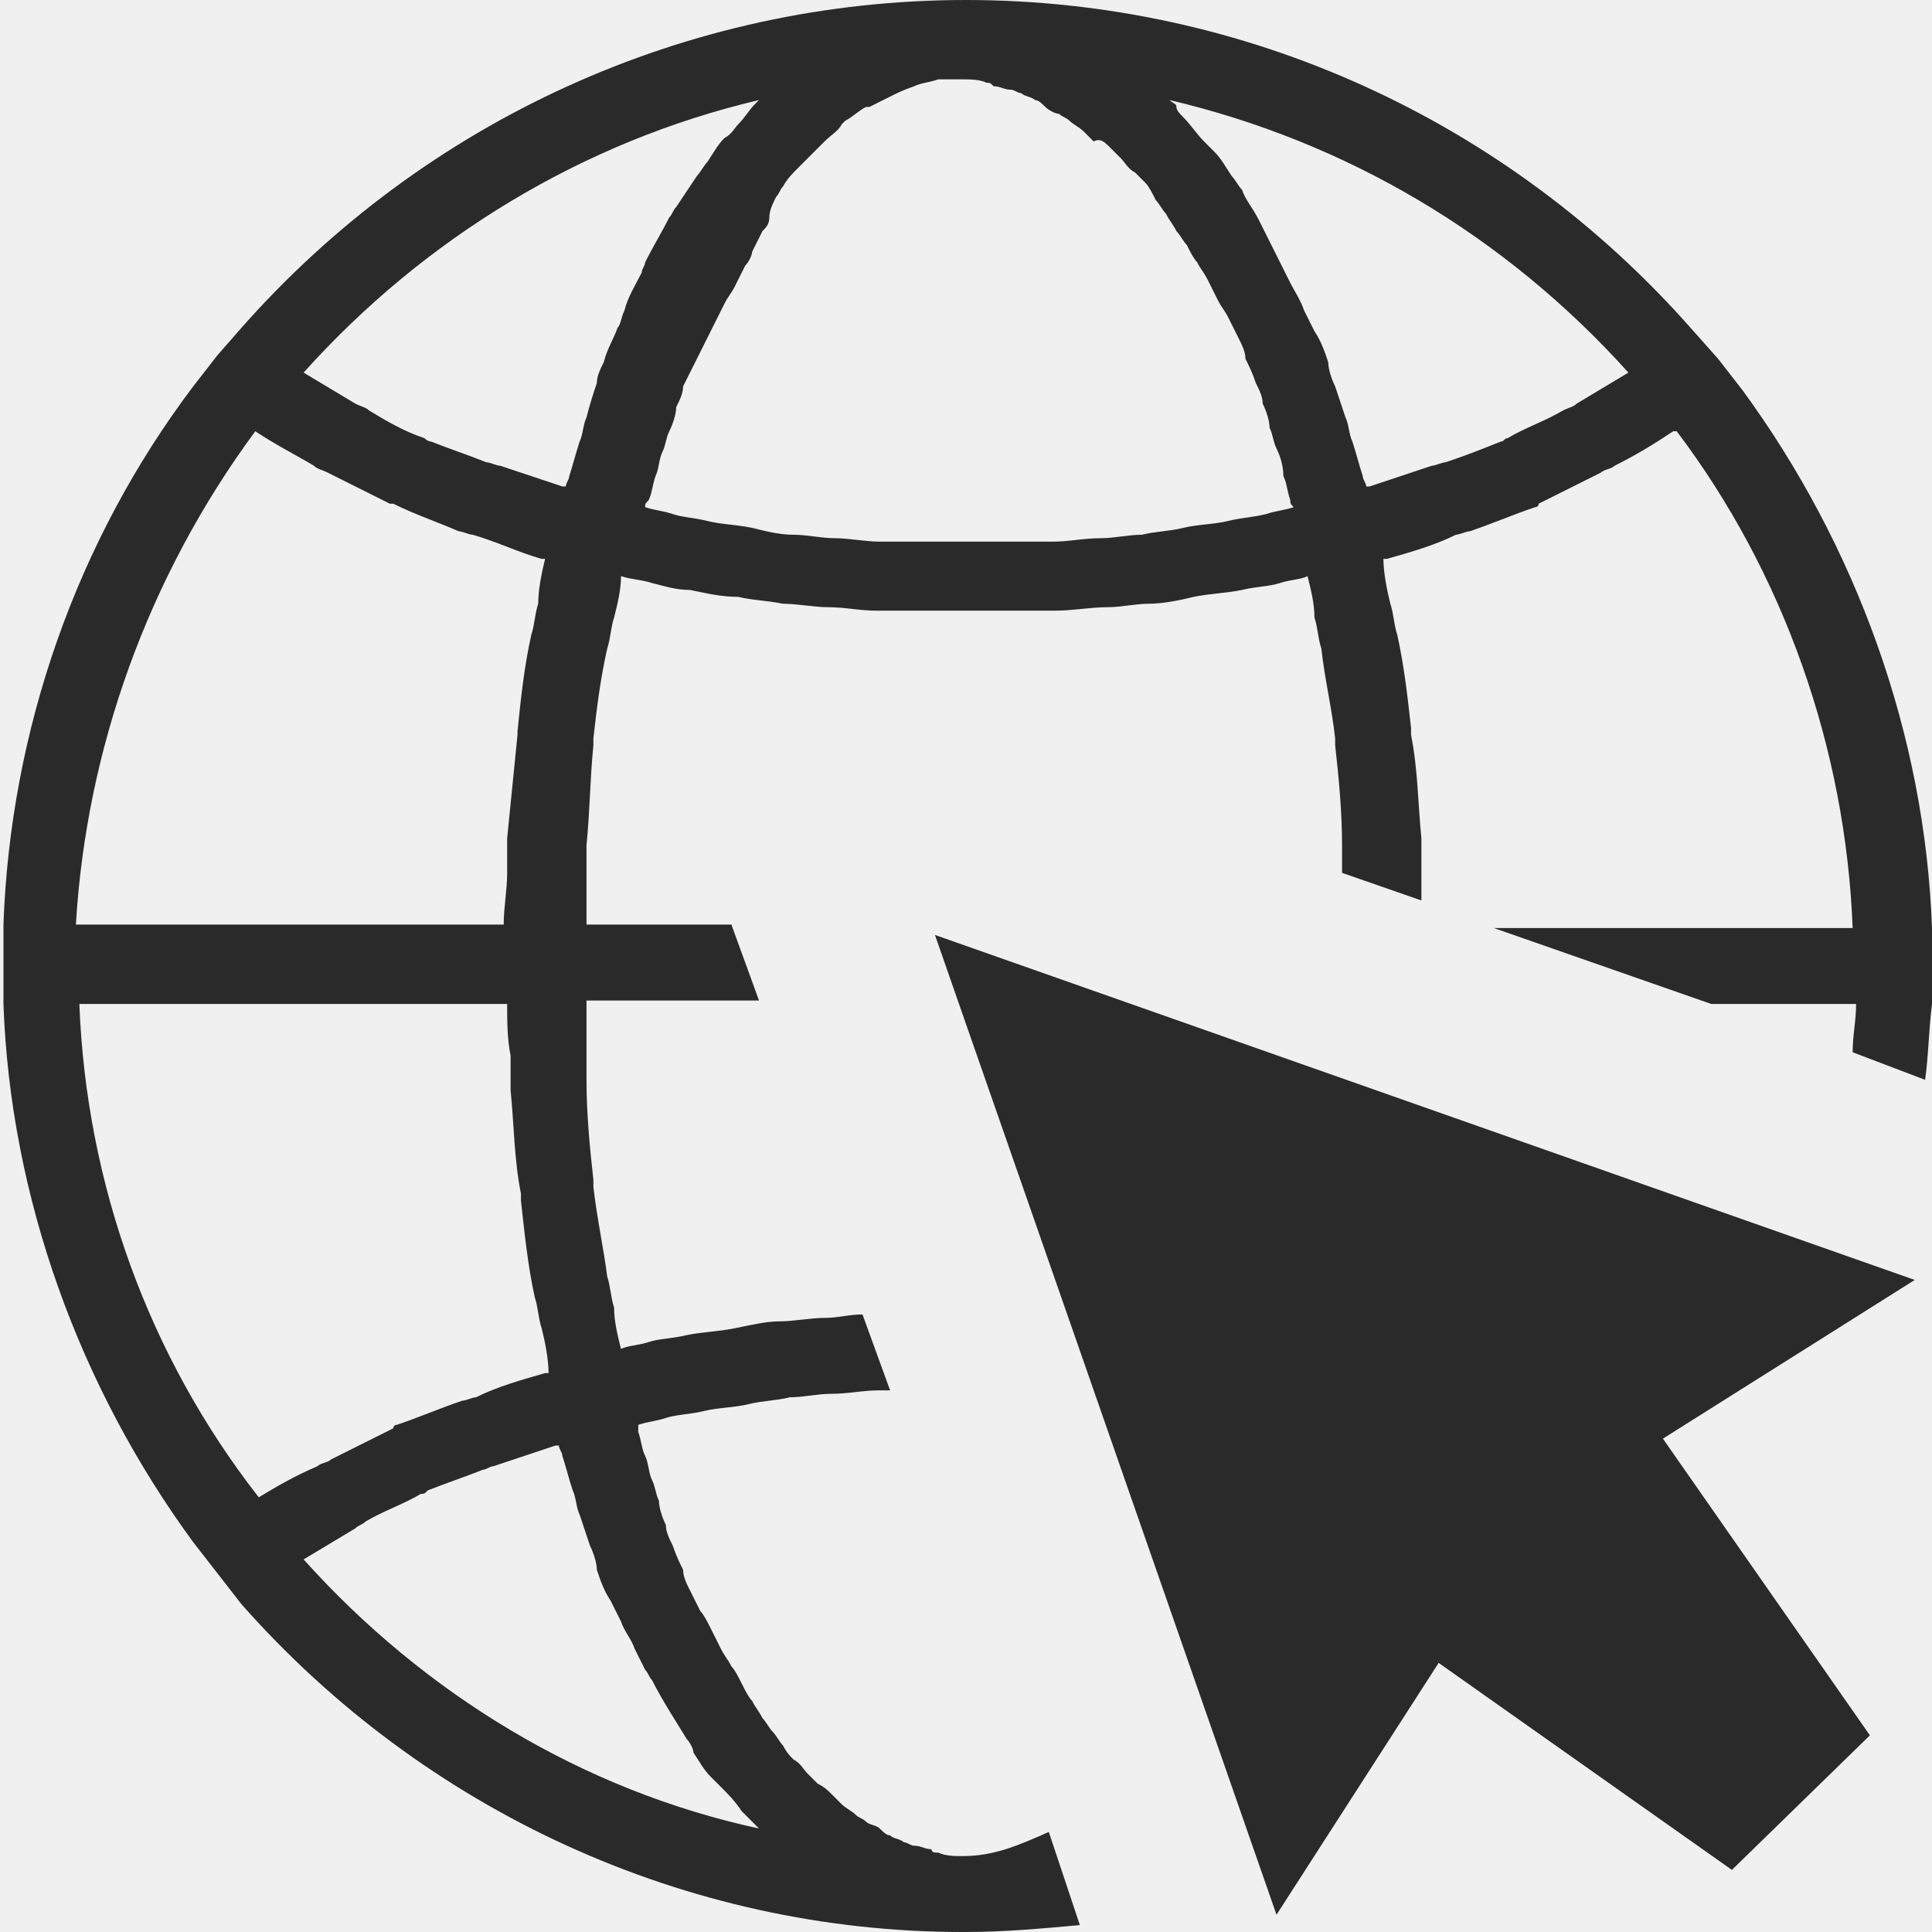
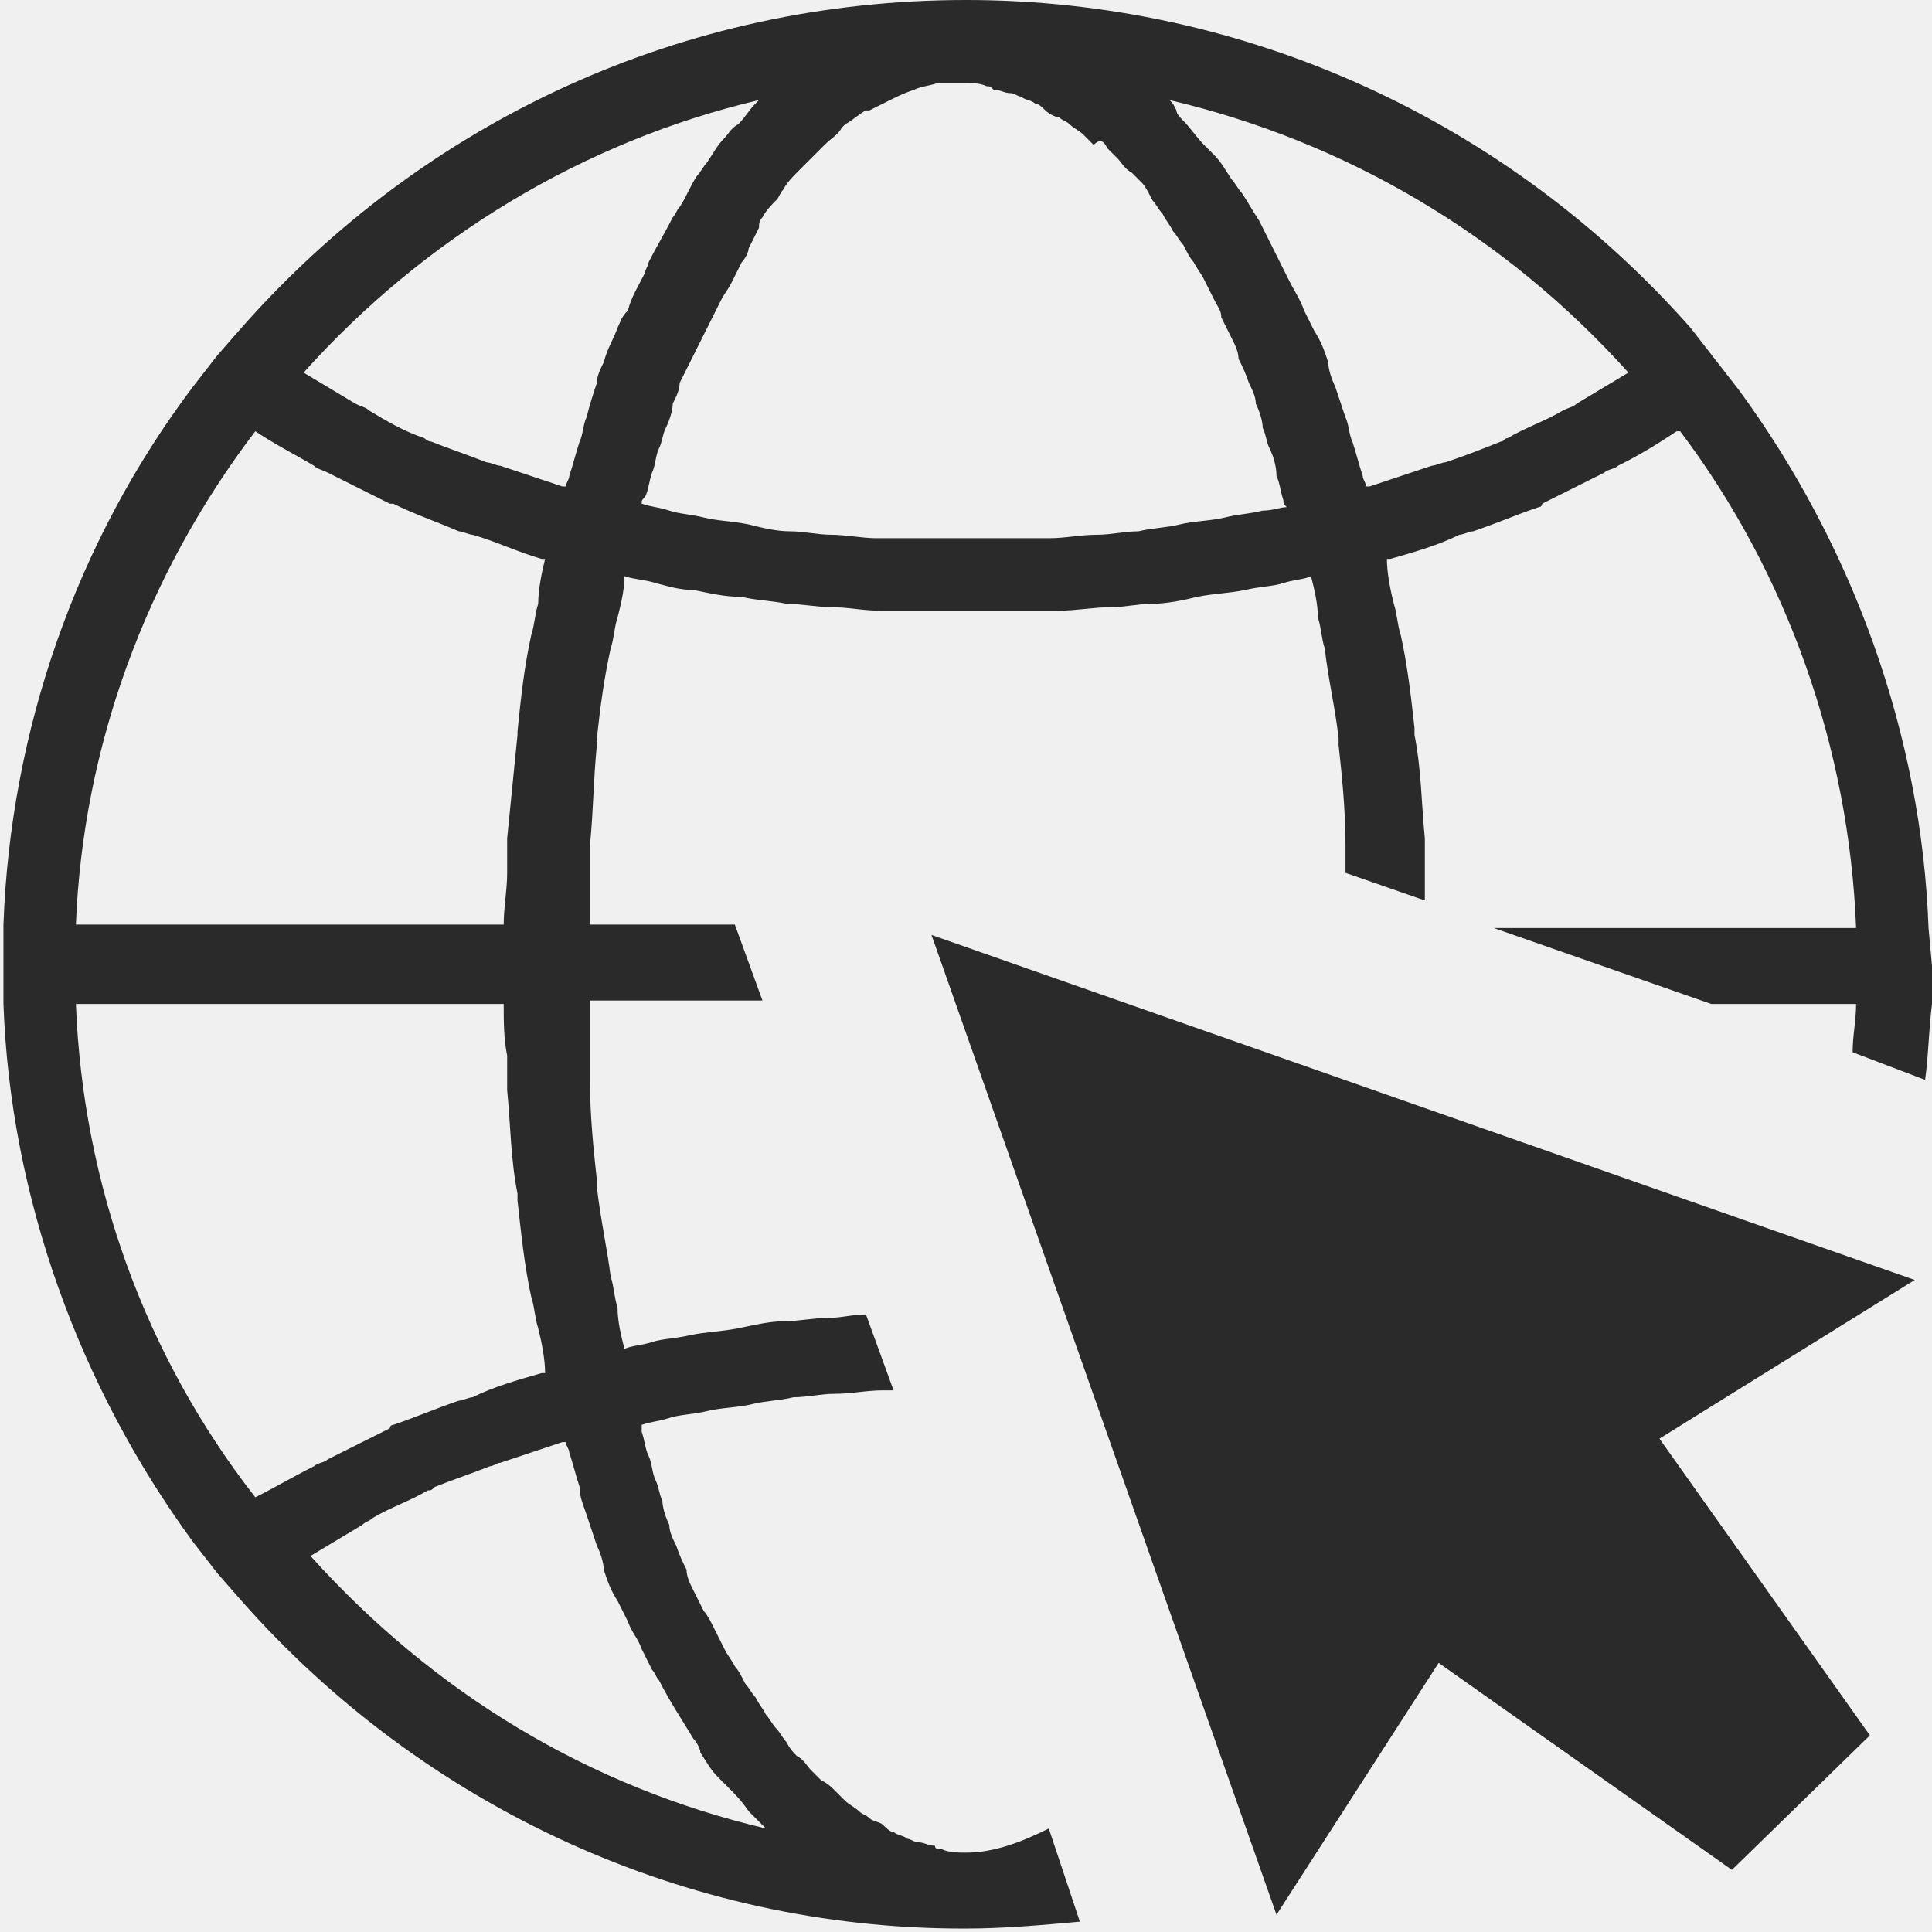
<svg xmlns="http://www.w3.org/2000/svg" version="1.1" x="0px" y="0px" viewBox="0 0 56 56" style="enable-background:new 0 0 56 56;" xml:space="preserve">
  <style type="text/css">
	.st0{display:none;}
	.st1{display:inline;fill:#2A2A2A;}
	.st2{fill:#2A2A2A;}
	.st3{fill:#FFFFFF;}
	.st4{fill:none;stroke:#FFFFFF;stroke-width:3;stroke-linecap:round;stroke-linejoin:round;stroke-miterlimit:10;}
	.st5{fill:none;stroke:#FFFFFF;stroke-width:3;stroke-linecap:round;stroke-linejoin:round;}
	.st6{fill:none;}
	.st7{fill:#FF002B;}
	.st8{fill:url(#SVGID_1_);}
	.st9{fill:url(#SVGID_2_);}
	.st10{clip-path:url(#SVGID_4_);}
	.st11{fill:#FF0606;}
</style>
  <g id="FOND" class="st0">
</g>
  <g id="Calque_1">
-     <path class="st6" d="M53.8,26.9c-0.2-5.2-2-10.2-5.1-14.4c0,0-0.1,0-0.1,0c-0.5,0.3-1.1,0.7-1.7,1c-0.1,0.1-0.2,0.1-0.4,0.2   c-0.6,0.3-1.2,0.6-1.8,0.9c0,0-0.1,0-0.1,0.1c-0.6,0.3-1.2,0.5-1.9,0.7c-0.1,0-0.3,0.1-0.4,0.1c-0.7,0.2-1.3,0.5-2,0.7   c0,0-0.1,0-0.1,0l0,0l0,0c0.1,0.4,0.2,0.9,0.2,1.3c0.1,0.3,0.1,0.6,0.2,0.9c0.2,0.9,0.3,1.8,0.4,2.7c0,0.1,0,0.1,0,0.2   c0.1,1,0.2,2,0.3,3c0,0.3,0,0.6,0,1c0,0.3,0,0.5,0,0.8l2.1,0.7H53.8z" />
-     <path class="st6" d="M10.3,11.7c0.1,0.1,0.2,0.1,0.4,0.2c0.5,0.3,1,0.5,1.6,0.8c0.1,0,0.2,0.1,0.2,0.1c0.5,0.2,1,0.4,1.6,0.6   c0.1,0,0.3,0.1,0.4,0.1c0.6,0.2,1.2,0.4,1.8,0.6c0,0,0.1,0,0.1,0c0-0.1,0.1-0.2,0.1-0.3c0.1-0.3,0.2-0.7,0.3-1   c0.1-0.2,0.1-0.5,0.2-0.7c0.1-0.3,0.2-0.7,0.3-1c0.1-0.2,0.1-0.4,0.2-0.6c0.1-0.3,0.3-0.7,0.4-1C18,9.3,18.1,9.2,18.1,9   c0.2-0.4,0.3-0.7,0.5-1.1c0-0.1,0.1-0.2,0.1-0.3c0.2-0.5,0.5-0.9,0.7-1.3c0.1-0.1,0.1-0.2,0.2-0.3c0.2-0.3,0.4-0.6,0.6-0.9   c0.1-0.1,0.2-0.3,0.3-0.4C20.7,4.5,20.9,4.2,21,4c0.1-0.1,0.2-0.3,0.3-0.4c0.2-0.2,0.3-0.4,0.5-0.6c0,0,0.1-0.1,0.1-0.1   c-5,1.2-9.6,3.9-13.2,7.9c0,0,0,0,0,0C9.3,11.1,9.8,11.4,10.3,11.7z" />
-     <path class="st6" d="M9.5,42.3c0.6-0.3,1.2-0.6,1.8-0.9c0,0,0.1,0,0.1-0.1c0.6-0.3,1.2-0.5,1.9-0.7c0.1,0,0.3-0.1,0.4-0.1   c0.7-0.2,1.3-0.5,2-0.7c0,0,0.1,0,0.1,0l0,0l0,0c-0.1-0.4-0.2-0.9-0.2-1.3c-0.1-0.3-0.1-0.6-0.2-0.9c-0.2-0.9-0.3-1.8-0.4-2.8   c0-0.1,0-0.1,0-0.2c-0.1-1-0.2-2-0.3-3c0-0.3,0-0.6,0-1c0-0.5-0.1-1-0.1-1.5h0H2.2c0.2,5.2,2,10.2,5.1,14.4c0,0,0.1,0,0.1,0   c0.5-0.3,1.1-0.7,1.6-1C9.2,42.4,9.4,42.3,9.5,42.3z" />
-     <path class="st6" d="M14.7,26.9c0-0.5,0-1,0.1-1.5c0-0.3,0-0.6,0-1c0.1-1,0.1-2,0.3-3c0,0,0-0.1,0-0.1c0.1-0.9,0.2-1.9,0.4-2.8   c0.1-0.3,0.1-0.6,0.2-0.9c0.1-0.4,0.2-0.9,0.2-1.3l0,0l0,0c0,0-0.1,0-0.1,0c-0.7-0.2-1.4-0.4-2-0.7c-0.1,0-0.3-0.1-0.4-0.1   c-0.6-0.2-1.3-0.5-1.9-0.8c0,0-0.1,0-0.1,0c-0.6-0.3-1.2-0.6-1.8-0.9c-0.1-0.1-0.2-0.1-0.4-0.2c-0.6-0.3-1.1-0.6-1.7-1   c0,0,0,0-0.1,0c-3.1,4.1-4.9,9.2-5.1,14.4H14.7L14.7,26.9z" />
-     <path class="st6" d="M21.6,52.6c-0.2-0.2-0.4-0.4-0.6-0.7c-0.1-0.1-0.2-0.2-0.3-0.3c-0.2-0.2-0.4-0.5-0.5-0.7   c-0.1-0.1-0.2-0.3-0.2-0.4c-0.3-0.5-0.7-1.1-1-1.7c-0.1-0.1-0.1-0.2-0.2-0.3c-0.1-0.2-0.2-0.4-0.3-0.6c-0.1-0.3-0.3-0.5-0.4-0.8   c-0.1-0.2-0.2-0.4-0.3-0.6c-0.1-0.3-0.2-0.6-0.4-0.9c-0.1-0.2-0.2-0.5-0.2-0.7c-0.1-0.3-0.2-0.6-0.3-0.9c-0.1-0.2-0.1-0.5-0.2-0.7   c-0.1-0.3-0.2-0.7-0.3-1c0-0.1-0.1-0.2-0.1-0.3c0,0-0.1,0-0.1,0c-0.6,0.2-1.2,0.4-1.8,0.6c-0.1,0-0.2,0.1-0.3,0.1   c-0.6,0.2-1.1,0.4-1.6,0.6c-0.1,0-0.1,0-0.2,0.1c-0.6,0.2-1.1,0.5-1.6,0.8c-0.1,0.1-0.2,0.1-0.3,0.2c-0.5,0.3-1,0.6-1.5,0.9   c0,0,0,0,0,0c3.5,3.9,8.1,6.7,13.2,7.9c-0.1-0.1-0.1-0.1-0.2-0.2C21.7,52.8,21.6,52.7,21.6,52.6z" />
-     <path class="st6" d="M34.4,3.4c0.2,0.2,0.4,0.4,0.6,0.7c0.1,0.1,0.2,0.2,0.3,0.3c0.2,0.2,0.4,0.5,0.5,0.7c0.1,0.1,0.2,0.3,0.3,0.4   c0.2,0.3,0.3,0.5,0.5,0.8c0.1,0.2,0.2,0.4,0.3,0.6c0.2,0.4,0.4,0.8,0.6,1.2c0.1,0.3,0.3,0.6,0.4,0.8C37.9,9.2,38,9.4,38,9.6   c0.1,0.3,0.2,0.6,0.4,0.9c0.1,0.2,0.2,0.5,0.2,0.7c0.1,0.3,0.2,0.6,0.3,0.9c0.1,0.2,0.2,0.5,0.2,0.7c0.1,0.3,0.2,0.7,0.3,1   c0,0.1,0.1,0.2,0.1,0.3c0,0,0.1,0,0.1,0c0.6-0.2,1.2-0.4,1.8-0.6c0.1,0,0.3-0.1,0.4-0.1c0.5-0.2,1.1-0.4,1.6-0.6   c0.1,0,0.1-0.1,0.2-0.1c0.6-0.2,1.1-0.5,1.6-0.8c0.1-0.1,0.2-0.1,0.4-0.2c0.5-0.3,1-0.6,1.5-0.9c0,0,0,0,0,0   c-3.6-4-8.2-6.7-13.3-7.9C34,3,34.1,3,34.1,3.1C34.2,3.2,34.3,3.3,34.4,3.4z" />
-     <path class="st6" d="M21.6,7.2c-0.1,0.1-0.2,0.3-0.2,0.4C21.2,7.8,21.1,8,21,8.2c-0.1,0.2-0.2,0.3-0.3,0.5   c-0.1,0.2-0.2,0.4-0.3,0.6c-0.1,0.2-0.2,0.4-0.3,0.6c-0.1,0.2-0.2,0.4-0.3,0.6c-0.1,0.2-0.2,0.4-0.3,0.6c-0.1,0.2-0.2,0.4-0.2,0.6   c-0.1,0.2-0.2,0.5-0.2,0.7c-0.1,0.2-0.1,0.4-0.2,0.6c-0.1,0.2-0.1,0.5-0.2,0.7c-0.1,0.2-0.1,0.4-0.2,0.7c0,0.1,0,0.1-0.1,0.2   c0.3,0.1,0.5,0.1,0.8,0.2c0.3,0.1,0.7,0.1,1,0.2c0.4,0.1,0.9,0.1,1.3,0.2c0.4,0.1,0.8,0.1,1.2,0.2c0.4,0,0.8,0.1,1.2,0.1   c0.4,0,0.9,0.1,1.3,0.1c0.4,0,0.9,0,1.3,0c0.8,0,1.7,0,2.5,0c0.4,0,0.8,0,1.2,0c0.5,0,0.9-0.1,1.4-0.1c0.4,0,0.8-0.1,1.2-0.1   c0.4,0,0.8-0.1,1.2-0.2c0.4-0.1,0.9-0.1,1.3-0.2c0.4-0.1,0.7-0.1,1.1-0.2c0.3-0.1,0.5-0.1,0.8-0.2c0-0.1,0-0.1-0.1-0.2   c-0.1-0.2-0.1-0.4-0.2-0.7c-0.1-0.3-0.1-0.5-0.2-0.8c-0.1-0.2-0.1-0.4-0.2-0.6c-0.1-0.2-0.2-0.5-0.2-0.7c-0.1-0.2-0.1-0.4-0.2-0.6   c-0.1-0.2-0.2-0.4-0.3-0.7c-0.1-0.2-0.2-0.4-0.2-0.6c-0.1-0.2-0.2-0.4-0.3-0.6c-0.1-0.2-0.2-0.4-0.3-0.5c-0.1-0.2-0.2-0.4-0.3-0.6   c-0.1-0.2-0.2-0.3-0.3-0.5c-0.1-0.2-0.2-0.4-0.3-0.5c-0.1-0.1-0.2-0.3-0.3-0.4c-0.1-0.2-0.2-0.3-0.3-0.5c-0.1-0.1-0.2-0.3-0.3-0.4   c-0.1-0.2-0.2-0.3-0.3-0.5C33,5.2,32.9,5.1,32.8,5c-0.1-0.1-0.2-0.3-0.4-0.4c-0.1-0.1-0.2-0.2-0.3-0.3C32,4.1,31.9,4,31.8,3.9   c-0.1-0.1-0.2-0.2-0.3-0.3c-0.1-0.1-0.3-0.2-0.4-0.3c-0.1-0.1-0.2-0.1-0.3-0.2c-0.1-0.1-0.3-0.2-0.4-0.2c-0.1-0.1-0.2-0.1-0.3-0.2   c-0.1-0.1-0.3-0.1-0.4-0.2c-0.1,0-0.2-0.1-0.3-0.1c-0.2-0.1-0.3-0.1-0.5-0.1c-0.1,0-0.1,0-0.2-0.1c-0.2,0-0.5-0.1-0.7-0.1   c-0.1,0-0.3,0-0.4,0c-0.1,0-0.2,0-0.3,0c-0.2,0-0.4,0.1-0.7,0.2c0,0,0,0,0,0c-0.2,0.1-0.4,0.2-0.7,0.3c0,0,0,0,0,0   c-0.2,0.1-0.4,0.2-0.6,0.3c0,0,0,0-0.1,0c-0.2,0.1-0.4,0.3-0.6,0.4c0,0-0.1,0.1-0.1,0.1c-0.2,0.1-0.4,0.3-0.5,0.5   c0,0-0.1,0.1-0.1,0.1c-0.2,0.2-0.3,0.3-0.5,0.5c-0.1,0.1-0.1,0.1-0.2,0.2c-0.1,0.2-0.3,0.3-0.4,0.5c-0.1,0.1-0.1,0.2-0.2,0.3   c-0.1,0.2-0.3,0.4-0.4,0.5c-0.1,0.1-0.2,0.2-0.2,0.4C21.8,6.8,21.7,7,21.6,7.2z" />
-     <path class="st2" d="M27.9,53.8c-0.2,0-0.5,0-0.7-0.1c-0.1,0-0.2,0-0.2-0.1c-0.2,0-0.3-0.1-0.5-0.1c-0.1,0-0.2-0.1-0.3-0.1   c-0.1-0.1-0.3-0.1-0.4-0.2c-0.1,0-0.2-0.1-0.3-0.2c-0.1-0.1-0.3-0.1-0.4-0.2c-0.1-0.1-0.2-0.1-0.3-0.2c-0.1-0.1-0.3-0.2-0.4-0.3   c-0.1-0.1-0.2-0.2-0.3-0.3c-0.1-0.1-0.2-0.2-0.4-0.3c-0.1-0.1-0.2-0.2-0.3-0.3c-0.1-0.1-0.2-0.3-0.4-0.4c-0.1-0.1-0.2-0.2-0.3-0.4   c-0.1-0.1-0.2-0.3-0.3-0.4c-0.1-0.1-0.2-0.3-0.3-0.4c-0.1-0.2-0.2-0.3-0.3-0.5c-0.1-0.1-0.2-0.3-0.3-0.5c-0.1-0.2-0.2-0.4-0.3-0.5   c-0.1-0.2-0.2-0.3-0.3-0.5c-0.1-0.2-0.2-0.4-0.3-0.6c-0.1-0.2-0.2-0.4-0.3-0.5c-0.1-0.2-0.2-0.4-0.3-0.6c-0.1-0.2-0.2-0.4-0.2-0.6   c-0.1-0.2-0.2-0.4-0.3-0.7c-0.1-0.2-0.2-0.4-0.2-0.6c-0.1-0.2-0.2-0.5-0.2-0.7c-0.1-0.2-0.1-0.4-0.2-0.6c-0.1-0.2-0.1-0.5-0.2-0.7   c-0.1-0.2-0.1-0.4-0.2-0.7c0-0.1,0-0.1,0-0.2c0.3-0.1,0.5-0.1,0.8-0.2c0.3-0.1,0.7-0.1,1.1-0.2c0.4-0.1,0.9-0.1,1.3-0.2   c0.4-0.1,0.8-0.1,1.2-0.2c0.4,0,0.8-0.1,1.2-0.1c0.5,0,0.9-0.1,1.4-0.1c0.1,0,0.2,0,0.3,0l-0.8-2.2c-0.4,0-0.7,0.1-1.1,0.1   c-0.4,0-0.9,0.1-1.3,0.1c-0.4,0-0.8,0.1-1.3,0.2c-0.5,0.1-0.9,0.1-1.4,0.2c-0.4,0.1-0.8,0.1-1.1,0.2c-0.3,0.1-0.6,0.1-0.8,0.2   c-0.1-0.4-0.2-0.8-0.2-1.2c-0.1-0.3-0.1-0.6-0.2-0.9c-0.1-0.8-0.3-1.7-0.4-2.6c0-0.1,0-0.1,0-0.2c-0.1-0.9-0.2-1.9-0.2-2.9   c0-0.3,0-0.6,0-0.9c0-0.5,0-0.9,0-1.4h5l-0.8-2.2h-4.2c0-0.5,0-0.9,0-1.4c0-0.3,0-0.6,0-0.9c0.1-1,0.1-1.9,0.2-2.9   c0-0.1,0-0.1,0-0.2c0.1-0.9,0.2-1.7,0.4-2.6c0.1-0.3,0.1-0.6,0.2-0.9c0.1-0.4,0.2-0.8,0.2-1.2c0.3,0.1,0.6,0.1,0.9,0.2   c0.4,0.1,0.7,0.2,1.1,0.2c0.5,0.1,0.9,0.2,1.4,0.2c0.4,0.1,0.8,0.1,1.3,0.2c0.4,0,0.9,0.1,1.3,0.1c0.5,0,0.9,0.1,1.4,0.1   c0.4,0,0.8,0,1.2,0c0.5,0,0.9,0,1.4,0c0.5,0,1,0,1.4,0c0.4,0,0.8,0,1.2,0c0.5,0,1-0.1,1.5-0.1c0.4,0,0.8-0.1,1.2-0.1   c0.4,0,0.9-0.1,1.3-0.2c0.5-0.1,0.9-0.1,1.4-0.2c0.4-0.1,0.8-0.1,1.1-0.2c0.3-0.1,0.6-0.1,0.8-0.2c0.1,0.4,0.2,0.8,0.2,1.2   c0.1,0.3,0.1,0.6,0.2,0.9c0.1,0.9,0.3,1.7,0.4,2.6c0,0.1,0,0.1,0,0.2c0.1,0.9,0.2,1.9,0.2,2.9c0,0.3,0,0.5,0,0.8l2.3,0.8   c0-0.3,0-0.5,0-0.8c0-0.3,0-0.6,0-1c-0.1-1-0.1-2-0.3-3c0-0.1,0-0.1,0-0.2c-0.1-0.9-0.2-1.8-0.4-2.7c-0.1-0.3-0.1-0.6-0.2-0.9   c-0.1-0.4-0.2-0.9-0.2-1.3l0,0l0,0c0,0,0.1,0,0.1,0c0.7-0.2,1.4-0.4,2-0.7c0.1,0,0.3-0.1,0.4-0.1c0.6-0.2,1.3-0.5,1.9-0.7   c0,0,0.1,0,0.1-0.1c0.6-0.3,1.2-0.6,1.8-0.9c0.1-0.1,0.3-0.1,0.4-0.2c0.6-0.3,1.1-0.6,1.7-1c0,0,0.1,0,0.1,0   c3.1,4.1,4.9,9.2,5.1,14.4H43.3l6.3,2.2h4.2c0,0.5-0.1,0.9-0.1,1.4l2.1,0.8c0.1-0.7,0.1-1.4,0.2-2.2h0V28v-1.1h0   c-0.2-5.6-2.2-11.1-5.5-15.6l0,0l-0.7-0.9L49,9.5l0,0c-5.3-6-12.9-9.5-21-9.5l0,0l0,0c0,0,0,0,0,0v0l0,0c0,0,0,0,0,0v0c0,0,0,0,0,0   C19.9,0,12.3,3.5,7,9.5l0,0l-0.7,0.8l-0.7,0.9l0,0c-3.4,4.5-5.3,10-5.5,15.6h0V28v1.1h0c0.2,5.6,2.2,11.1,5.5,15.6l0,0l0.7,0.9   L7,46.5l0,0c5.3,6,12.9,9.5,20.9,9.5v0l0.1,0v0c0,0,0,0,0,0c0,0,0,0,0,0c1.1,0,2.2-0.1,3.3-0.2l-0.9-2.7   C29.5,53.5,28.8,53.8,27.9,53.8z M47.2,10.8C47.2,10.8,47.2,10.8,47.2,10.8c-0.5,0.3-1,0.6-1.5,0.9c-0.1,0.1-0.2,0.1-0.4,0.2   c-0.5,0.3-1.1,0.5-1.6,0.8c-0.1,0-0.1,0.1-0.2,0.1c-0.5,0.2-1,0.4-1.6,0.6c-0.1,0-0.3,0.1-0.4,0.1c-0.6,0.2-1.2,0.4-1.8,0.6   c0,0-0.1,0-0.1,0c0-0.1-0.1-0.2-0.1-0.3c-0.1-0.3-0.2-0.7-0.3-1c-0.1-0.2-0.1-0.5-0.2-0.7c-0.1-0.3-0.2-0.6-0.3-0.9   c-0.1-0.2-0.2-0.5-0.2-0.7c-0.1-0.3-0.2-0.6-0.4-0.9C38,9.4,37.9,9.2,37.8,9c-0.1-0.3-0.3-0.6-0.4-0.8c-0.2-0.4-0.4-0.8-0.6-1.2   c-0.1-0.2-0.2-0.4-0.3-0.6C36.3,6,36.1,5.8,36,5.5c-0.1-0.1-0.2-0.3-0.3-0.4c-0.2-0.3-0.3-0.5-0.5-0.7c-0.1-0.1-0.2-0.2-0.3-0.3   c-0.2-0.2-0.4-0.5-0.6-0.7c-0.1-0.1-0.2-0.2-0.2-0.3C34.1,3,34,3,33.9,2.9C39,4.1,43.6,6.8,47.2,10.8z M22.5,5.7   c0.1-0.1,0.1-0.2,0.2-0.3c0.1-0.2,0.3-0.4,0.4-0.5c0.1-0.1,0.1-0.1,0.2-0.2c0.2-0.2,0.3-0.3,0.5-0.5c0,0,0.1-0.1,0.1-0.1   c0.2-0.2,0.4-0.3,0.5-0.5c0,0,0.1-0.1,0.1-0.1c0.2-0.1,0.4-0.3,0.6-0.4c0,0,0,0,0.1,0c0.2-0.1,0.4-0.2,0.6-0.3c0,0,0,0,0,0   c0.2-0.1,0.4-0.2,0.7-0.3c0,0,0,0,0,0c0.2-0.1,0.4-0.1,0.7-0.2c0.1,0,0.2,0,0.3,0c0.1,0,0.3,0,0.4,0c0.2,0,0.5,0,0.7,0.1   c0.1,0,0.1,0,0.2,0.1c0.2,0,0.3,0.1,0.5,0.1c0.1,0,0.2,0.1,0.3,0.1c0.1,0.1,0.3,0.1,0.4,0.2c0.1,0,0.2,0.1,0.3,0.2   c0.1,0.1,0.3,0.2,0.4,0.2c0.1,0.1,0.2,0.1,0.3,0.2c0.1,0.1,0.3,0.2,0.4,0.3c0.1,0.1,0.2,0.2,0.3,0.3C31.9,4,32,4.1,32.2,4.3   c0.1,0.1,0.2,0.2,0.3,0.3c0.1,0.1,0.2,0.3,0.4,0.4c0.1,0.1,0.2,0.2,0.3,0.3c0.1,0.1,0.2,0.3,0.3,0.5c0.1,0.1,0.2,0.3,0.3,0.4   c0.1,0.2,0.2,0.3,0.3,0.5c0.1,0.1,0.2,0.3,0.3,0.4c0.1,0.2,0.2,0.4,0.3,0.5c0.1,0.2,0.2,0.3,0.3,0.5c0.1,0.2,0.2,0.4,0.3,0.6   c0.1,0.2,0.2,0.3,0.3,0.5c0.1,0.2,0.2,0.4,0.3,0.6c0.1,0.2,0.2,0.4,0.2,0.6c0.1,0.2,0.2,0.4,0.3,0.7c0.1,0.2,0.2,0.4,0.2,0.6   c0.1,0.2,0.2,0.5,0.2,0.7c0.1,0.2,0.1,0.4,0.2,0.6c0.1,0.2,0.2,0.5,0.2,0.8c0.1,0.2,0.1,0.4,0.2,0.7c0,0.1,0,0.1,0.1,0.2   c-0.3,0.1-0.5,0.1-0.8,0.2c-0.4,0.1-0.7,0.1-1.1,0.2c-0.4,0.1-0.9,0.1-1.3,0.2c-0.4,0.1-0.8,0.1-1.2,0.2c-0.4,0-0.8,0.1-1.2,0.1   c-0.5,0-0.9,0.1-1.4,0.1c-0.4,0-0.8,0-1.2,0c-0.8,0-1.7,0-2.5,0c-0.4,0-0.9,0-1.3,0c-0.4,0-0.9-0.1-1.3-0.1c-0.4,0-0.8-0.1-1.2-0.1   c-0.4,0-0.8-0.1-1.2-0.2c-0.5-0.1-0.9-0.1-1.3-0.2c-0.4-0.1-0.7-0.1-1-0.2c-0.3-0.1-0.5-0.1-0.8-0.2c0-0.1,0-0.1,0.1-0.2   c0.1-0.2,0.1-0.4,0.2-0.7c0.1-0.2,0.1-0.5,0.2-0.7c0.1-0.2,0.1-0.4,0.2-0.6c0.1-0.2,0.2-0.5,0.2-0.7c0.1-0.2,0.2-0.4,0.2-0.6   c0.1-0.2,0.2-0.4,0.3-0.6c0.1-0.2,0.2-0.4,0.3-0.6c0.1-0.2,0.2-0.4,0.3-0.6c0.1-0.2,0.2-0.4,0.3-0.6c0.1-0.2,0.2-0.3,0.3-0.5   c0.1-0.2,0.2-0.4,0.3-0.6c0.1-0.1,0.2-0.3,0.2-0.4c0.1-0.2,0.2-0.4,0.3-0.6c0.1-0.1,0.2-0.2,0.2-0.4C22.3,6.1,22.4,5.9,22.5,5.7z    M22,2.9c0,0-0.1,0.1-0.1,0.1c-0.2,0.2-0.3,0.4-0.5,0.6C21.3,3.7,21.2,3.9,21,4c-0.2,0.2-0.3,0.4-0.5,0.7c-0.1,0.1-0.2,0.3-0.3,0.4   c-0.2,0.3-0.4,0.6-0.6,0.9c-0.1,0.1-0.1,0.2-0.2,0.3c-0.2,0.4-0.5,0.9-0.7,1.3c0,0.1-0.1,0.2-0.1,0.3c-0.2,0.4-0.4,0.7-0.5,1.1   c-0.1,0.2-0.1,0.4-0.2,0.5c-0.1,0.3-0.3,0.6-0.4,1c-0.1,0.2-0.2,0.4-0.2,0.6c-0.1,0.3-0.2,0.6-0.3,1c-0.1,0.2-0.1,0.5-0.2,0.7   c-0.1,0.3-0.2,0.7-0.3,1c0,0.1-0.1,0.2-0.1,0.3c0,0-0.1,0-0.1,0c-0.6-0.2-1.2-0.4-1.8-0.6c-0.1,0-0.3-0.1-0.4-0.1   c-0.5-0.2-1.1-0.4-1.6-0.6c-0.1,0-0.2-0.1-0.2-0.1c-0.6-0.2-1.1-0.5-1.6-0.8c-0.1-0.1-0.2-0.1-0.4-0.2c-0.5-0.3-1-0.6-1.5-0.9   c0,0,0,0,0,0C12.3,6.9,16.9,4.1,22,2.9z M7.4,12.5C7.4,12.5,7.4,12.5,7.4,12.5c0.6,0.4,1.2,0.7,1.7,1c0.1,0.1,0.2,0.1,0.4,0.2   c0.6,0.3,1.2,0.6,1.8,0.9c0,0,0.1,0,0.1,0c0.6,0.3,1.2,0.5,1.9,0.8c0.1,0,0.3,0.1,0.4,0.1c0.7,0.2,1.3,0.5,2,0.7c0,0,0.1,0,0.1,0   l0,0l0,0c-0.1,0.4-0.2,0.9-0.2,1.3c-0.1,0.3-0.1,0.6-0.2,0.9c-0.2,0.9-0.3,1.8-0.4,2.8c0,0,0,0.1,0,0.1c-0.1,1-0.2,2-0.3,3   c0,0.3,0,0.6,0,1c0,0.5-0.1,1-0.1,1.5h0H2.2C2.5,21.7,4.3,16.7,7.4,12.5z M7.5,43.4C7.4,43.4,7.4,43.5,7.5,43.4   c-3.2-4.1-5-9.1-5.2-14.3h12.4h0c0,0.5,0,1,0.1,1.5c0,0.3,0,0.6,0,1c0.1,1,0.1,2,0.3,3c0,0.1,0,0.1,0,0.2c0.1,0.9,0.2,1.9,0.4,2.8   c0.1,0.3,0.1,0.6,0.2,0.9c0.1,0.4,0.2,0.9,0.2,1.3l0,0l0,0c0,0-0.1,0-0.1,0c-0.7,0.2-1.4,0.4-2,0.7c-0.1,0-0.3,0.1-0.4,0.1   c-0.6,0.2-1.3,0.5-1.9,0.7c0,0-0.1,0-0.1,0.1c-0.6,0.3-1.2,0.6-1.8,0.9c-0.1,0.1-0.3,0.1-0.4,0.2C8.5,42.8,8,43.1,7.5,43.4z    M8.8,45.2C8.8,45.2,8.8,45.2,8.8,45.2c0.5-0.3,1-0.6,1.5-0.9c0.1-0.1,0.2-0.1,0.3-0.2c0.5-0.3,1.1-0.5,1.6-0.8   c0.1,0,0.1,0,0.2-0.1c0.5-0.2,1.1-0.4,1.6-0.6c0.1,0,0.2-0.1,0.3-0.1c0.6-0.2,1.2-0.4,1.8-0.6c0,0,0.1,0,0.1,0   c0,0.1,0.1,0.2,0.1,0.3c0.1,0.3,0.2,0.7,0.3,1c0.1,0.2,0.1,0.5,0.2,0.7c0.1,0.3,0.2,0.6,0.3,0.9c0.1,0.2,0.2,0.5,0.2,0.7   c0.1,0.3,0.2,0.6,0.4,0.9c0.1,0.2,0.2,0.4,0.3,0.6c0.1,0.3,0.3,0.5,0.4,0.8c0.1,0.2,0.2,0.4,0.3,0.6c0.1,0.1,0.1,0.2,0.2,0.3   c0.3,0.6,0.7,1.2,1,1.7c0.1,0.1,0.2,0.3,0.2,0.4c0.2,0.3,0.3,0.5,0.5,0.7c0.1,0.1,0.2,0.2,0.3,0.3c0.2,0.2,0.4,0.4,0.6,0.7   c0.1,0.1,0.2,0.2,0.3,0.3c0.1,0.1,0.1,0.1,0.2,0.2C16.9,51.9,12.3,49.1,8.8,45.2z" />
-     <polygon class="st2" points="55.5,37.1 27.1,27.1 37,55.5 41.7,48.2 50.2,54.2 54.2,50.3 48.2,41.7  " />
+     <g>
+       <path class="st2" d="M55.9,26.9c-0.2-5.6-2.2-11.1-5.5-15.6l0,0l-0.7-0.9L49,9.5l0,0C43.7,3.5,36.1,0,28,0l0,0l0,0c0,0,0,0,0,0v0    l0,0c0,0,0,0,0,0v0c0,0,0,0,0,0C19.8,0,12.3,3.5,7,9.5l0,0l-0.7,0.8l-0.7,0.9l0,0c-3.4,4.5-5.3,10-5.5,15.6h0V28v1.1h0    c0.2,5.6,2.2,11.1,5.5,15.6l0,0l0.7,0.9l0.7,0.8l0,0c5.3,6,12.9,9.5,20.9,9.5v0l0.1,0v0c0,0,0,0,0,0c0,0,0,0,0,0    c1.1,0,2.2-0.1,3.3-0.2l-0.9-2.7c-0.8,0.4-1.6,0.7-2.4,0.7c-0.2,0-0.5,0-0.7-0.1c-0.1,0-0.2,0-0.2-0.1c-0.2,0-0.3-0.1-0.5-0.1    c-0.1,0-0.2-0.1-0.3-0.1c-0.1-0.1-0.3-0.1-0.4-0.2c-0.1,0-0.2-0.1-0.3-0.2c-0.1-0.1-0.3-0.1-0.4-0.2c-0.1-0.1-0.2-0.1-0.3-0.2    c-0.1-0.1-0.3-0.2-0.4-0.3c-0.1-0.1-0.2-0.2-0.3-0.3c-0.1-0.1-0.2-0.2-0.4-0.3c-0.1-0.1-0.2-0.2-0.3-0.3c-0.1-0.1-0.2-0.3-0.4-0.4    c-0.1-0.1-0.2-0.2-0.3-0.4c-0.1-0.1-0.2-0.3-0.3-0.4c-0.1-0.1-0.2-0.3-0.3-0.4c-0.1-0.2-0.2-0.3-0.3-0.5c-0.1-0.1-0.2-0.3-0.3-0.4    c-0.1-0.2-0.2-0.4-0.3-0.5c-0.1-0.2-0.2-0.3-0.3-0.5c-0.1-0.2-0.2-0.4-0.3-0.6c-0.1-0.2-0.2-0.4-0.3-0.5c-0.1-0.2-0.2-0.4-0.3-0.6    c-0.1-0.2-0.2-0.4-0.2-0.6c-0.1-0.2-0.2-0.4-0.3-0.7c-0.1-0.2-0.2-0.4-0.2-0.6c-0.1-0.2-0.2-0.5-0.2-0.7c-0.1-0.2-0.1-0.4-0.2-0.6    c-0.1-0.2-0.1-0.5-0.2-0.7c-0.1-0.2-0.1-0.4-0.2-0.7c0-0.1,0-0.1,0-0.2c0.3-0.1,0.5-0.1,0.8-0.2c0.3-0.1,0.7-0.1,1.1-0.2    c0.4-0.1,0.9-0.1,1.3-0.2c0.4-0.1,0.8-0.1,1.2-0.2c0.4,0,0.8-0.1,1.2-0.1c0.5,0,0.9-0.1,1.4-0.1c0.1,0,0.2,0,0.3,0l-0.8-2.2    c-0.4,0-0.7,0.1-1.1,0.1c-0.4,0-0.9,0.1-1.3,0.1c-0.4,0-0.8,0.1-1.3,0.2c-0.5,0.1-0.9,0.1-1.4,0.2c-0.4,0.1-0.8,0.1-1.1,0.2    c-0.3,0.1-0.6,0.1-0.8,0.2c-0.1-0.4-0.2-0.8-0.2-1.2c-0.1-0.3-0.1-0.6-0.2-0.9c-0.1-0.8-0.3-1.7-0.4-2.6c0-0.1,0-0.1,0-0.2    c-0.1-0.9-0.2-1.9-0.2-2.9c0-0.3,0-0.6,0-0.9c0-0.5,0-0.9,0-1.4h5l-0.8-2.2h-4.2c0-0.5,0-0.9,0-1.4c0-0.3,0-0.6,0-0.9    c0.1-1,0.1-1.9,0.2-2.9c0-0.1,0-0.1,0-0.2c0.1-0.9,0.2-1.7,0.4-2.6c0.1-0.3,0.1-0.6,0.2-0.9c0.1-0.4,0.2-0.8,0.2-1.2    c0.3,0.1,0.6,0.1,0.9,0.2c0.4,0.1,0.7,0.2,1.1,0.2c0.5,0.1,0.9,0.2,1.4,0.2c0.4,0.1,0.8,0.1,1.3,0.2c0.4,0,0.9,0.1,1.3,0.1    c0.5,0,0.9,0.1,1.4,0.1c0.4,0,0.8,0,1.2,0c0.5,0,0.9,0,1.4,0c0.5,0,1,0,1.4,0c0.4,0,0.8,0,1.2,0c0.5,0,1-0.1,1.5-0.1    c0.4,0,0.8-0.1,1.2-0.1c0.4,0,0.9-0.1,1.3-0.2c0.5-0.1,0.9-0.1,1.4-0.2c0.4-0.1,0.8-0.1,1.1-0.2c0.3-0.1,0.6-0.1,0.8-0.2    c0.1,0.4,0.2,0.8,0.2,1.2c0.1,0.3,0.1,0.6,0.2,0.9c0.1,0.9,0.3,1.7,0.4,2.6c0,0.1,0,0.1,0,0.2c0.1,0.9,0.2,1.9,0.2,2.9    c0,0.3,0,0.5,0,0.8l2.3,0.8c0-0.3,0-0.5,0-0.8c0-0.3,0-0.6,0-1c-0.1-1-0.1-2-0.3-3c0-0.1,0-0.1,0-0.2c-0.1-0.9-0.2-1.8-0.4-2.7    c-0.1-0.3-0.1-0.6-0.2-0.9c-0.1-0.4-0.2-0.9-0.2-1.3l0,0l0,0c0,0,0.1,0,0.1,0c0.7-0.2,1.4-0.4,2-0.7c0.1,0,0.3-0.1,0.4-0.1    c0.6-0.2,1.3-0.5,1.9-0.7c0,0,0.1,0,0.1-0.1c0.6-0.3,1.2-0.6,1.8-0.9c0.1-0.1,0.3-0.1,0.4-0.2c0.6-0.3,1.1-0.6,1.7-1    c0,0,0.1,0,0.1,0c3.1,4.1,4.9,9.2,5.1,14.4H43.3l6.3,2.2h4.2c0,0.5-0.1,0.9-0.1,1.4l2.1,0.8c0.1-0.7,0.1-1.4,0.2-2.2h0V28    L55.9,26.9L55.9,26.9z M7.4,12.5C7.4,12.5,7.4,12.5,7.4,12.5c0.6,0.4,1.2,0.7,1.7,1c0.1,0.1,0.2,0.1,0.4,0.2    c0.6,0.3,1.2,0.6,1.8,0.9c0,0,0.1,0,0.1,0c0.6,0.3,1.2,0.5,1.9,0.8c0.1,0,0.3,0.1,0.4,0.1c0.7,0.2,1.3,0.5,2,0.7c0,0,0.1,0,0.1,0    l0,0l0,0c-0.1,0.4-0.2,0.9-0.2,1.3c-0.1,0.3-0.1,0.6-0.2,0.9c-0.2,0.9-0.3,1.8-0.4,2.8c0,0,0,0.1,0,0.1c-0.1,1-0.2,2-0.3,3    c0,0.3,0,0.6,0,1c0,0.5-0.1,1-0.1,1.5h0H2.2C2.4,21.7,4.2,16.7,7.4,12.5z M7.4,43.4C7.4,43.4,7.4,43.5,7.4,43.4    c-3.2-4.1-5-9.1-5.2-14.3h12.4h0c0,0.5,0,1,0.1,1.5c0,0.3,0,0.6,0,1c0.1,1,0.1,2,0.3,3c0,0.1,0,0.1,0,0.2c0.1,0.9,0.2,1.9,0.4,2.8    c0.1,0.3,0.1,0.6,0.2,0.9c0.1,0.4,0.2,0.9,0.2,1.3l0,0l0,0c0,0-0.1,0-0.1,0c-0.7,0.2-1.4,0.4-2,0.7c-0.1,0-0.3,0.1-0.4,0.1    c-0.6,0.2-1.3,0.5-1.9,0.7c0,0-0.1,0-0.1,0.1c-0.6,0.3-1.2,0.6-1.8,0.9c-0.1,0.1-0.3,0.1-0.4,0.2C8.5,42.8,8,43.1,7.4,43.4z     M17,43.9c0.1,0.3,0.2,0.6,0.3,0.9c0.1,0.2,0.2,0.5,0.2,0.7c0.1,0.3,0.2,0.6,0.4,0.9c0.1,0.2,0.2,0.4,0.3,0.6    c0.1,0.3,0.3,0.5,0.4,0.8c0.1,0.2,0.2,0.4,0.3,0.6c0.1,0.1,0.1,0.2,0.2,0.3c0.3,0.6,0.7,1.2,1,1.7c0.1,0.1,0.2,0.3,0.2,0.4    c0.2,0.3,0.3,0.5,0.5,0.7c0.1,0.1,0.2,0.2,0.3,0.3c0.2,0.2,0.4,0.4,0.6,0.7c0.1,0.1,0.2,0.2,0.3,0.3c0.1,0.1,0.1,0.1,0.2,0.2    c-5.1-1.2-9.6-3.9-13.2-7.9c0,0,0,0,0,0c0.5-0.3,1-0.6,1.5-0.9c0.1-0.1,0.2-0.1,0.3-0.2c0.5-0.3,1.1-0.5,1.6-0.8    c0.1,0,0.1,0,0.2-0.1c0.5-0.2,1.1-0.4,1.6-0.6c0.1,0,0.2-0.1,0.3-0.1c0.6-0.2,1.2-0.4,1.8-0.6c0,0,0.1,0,0.1,0    c0,0.1,0.1,0.2,0.1,0.3c0.1,0.3,0.2,0.7,0.3,1C16.8,43.4,16.9,43.6,17,43.9z M17.9,9.5c-0.1,0.3-0.3,0.6-0.4,1    c-0.1,0.2-0.2,0.4-0.2,0.6c-0.1,0.3-0.2,0.6-0.3,1c-0.1,0.2-0.1,0.5-0.2,0.7c-0.1,0.3-0.2,0.7-0.3,1c0,0.1-0.1,0.2-0.1,0.3    c0,0-0.1,0-0.1,0c-0.6-0.2-1.2-0.4-1.8-0.6c-0.1,0-0.3-0.1-0.4-0.1c-0.5-0.2-1.1-0.4-1.6-0.6c-0.1,0-0.2-0.1-0.2-0.1    c-0.6-0.2-1.1-0.5-1.6-0.8c-0.1-0.1-0.2-0.1-0.4-0.2c-0.5-0.3-1-0.6-1.5-0.9c0,0,0,0,0,0c3.5-3.9,8.1-6.7,13.2-7.9    c0,0-0.1,0.1-0.1,0.1c-0.2,0.2-0.3,0.4-0.5,0.6C21.2,3.7,21.1,3.9,21,4c-0.2,0.2-0.3,0.4-0.5,0.7c-0.1,0.1-0.2,0.3-0.3,0.4    C20,5.4,19.9,5.7,19.7,6c-0.1,0.1-0.1,0.2-0.2,0.3c-0.2,0.4-0.5,0.9-0.7,1.3c0,0.1-0.1,0.2-0.1,0.3c-0.2,0.4-0.4,0.7-0.5,1.1    C18,9.2,18,9.3,17.9,9.5z M36.6,14.8c-0.4,0.1-0.7,0.1-1.1,0.2c-0.4,0.1-0.9,0.1-1.3,0.2c-0.4,0.1-0.8,0.1-1.2,0.2    c-0.4,0-0.8,0.1-1.2,0.1c-0.5,0-0.9,0.1-1.4,0.1c-0.4,0-0.8,0-1.2,0c-0.8,0-1.7,0-2.5,0c-0.4,0-0.9,0-1.3,0    c-0.4,0-0.9-0.1-1.3-0.1c-0.4,0-0.8-0.1-1.2-0.1c-0.4,0-0.8-0.1-1.2-0.2c-0.5-0.1-0.9-0.1-1.3-0.2c-0.4-0.1-0.7-0.1-1-0.2    c-0.3-0.1-0.5-0.1-0.8-0.2c0-0.1,0-0.1,0.1-0.2c0.1-0.2,0.1-0.4,0.2-0.7c0.1-0.2,0.1-0.5,0.2-0.7c0.1-0.2,0.1-0.4,0.2-0.6    c0.1-0.2,0.2-0.5,0.2-0.7c0.1-0.2,0.2-0.4,0.2-0.6c0.1-0.2,0.2-0.4,0.3-0.6c0.1-0.2,0.2-0.4,0.3-0.6c0.1-0.2,0.2-0.4,0.3-0.6    c0.1-0.2,0.2-0.4,0.3-0.6c0.1-0.2,0.2-0.3,0.3-0.5c0.1-0.2,0.2-0.4,0.3-0.6c0.1-0.1,0.2-0.3,0.2-0.4c0.1-0.2,0.2-0.4,0.3-0.6    C22,6.5,22,6.4,22.1,6.3c0.1-0.2,0.3-0.4,0.4-0.5c0.1-0.1,0.1-0.2,0.2-0.3c0.1-0.2,0.3-0.4,0.4-0.5c0.1-0.1,0.1-0.1,0.2-0.2    c0.2-0.2,0.3-0.3,0.5-0.5c0,0,0.1-0.1,0.1-0.1c0.2-0.2,0.4-0.3,0.5-0.5c0,0,0.1-0.1,0.1-0.1c0.2-0.1,0.4-0.3,0.6-0.4    c0,0,0,0,0.1,0c0.2-0.1,0.4-0.2,0.6-0.3c0,0,0,0,0,0c0.2-0.1,0.4-0.2,0.7-0.3c0,0,0,0,0,0c0.2-0.1,0.4-0.1,0.7-0.2    c0.1,0,0.2,0,0.3,0c0.1,0,0.3,0,0.4,0c0.2,0,0.5,0,0.7,0.1c0.1,0,0.1,0,0.2,0.1c0.2,0,0.3,0.1,0.5,0.1c0.1,0,0.2,0.1,0.3,0.1    c0.1,0.1,0.3,0.1,0.4,0.2c0.1,0,0.2,0.1,0.3,0.2c0.1,0.1,0.3,0.2,0.4,0.2c0.1,0.1,0.2,0.1,0.3,0.2c0.1,0.1,0.3,0.2,0.4,0.3    c0.1,0.1,0.2,0.2,0.3,0.3C31.9,4,32,4.1,32.1,4.3c0.1,0.1,0.2,0.2,0.3,0.3c0.1,0.1,0.2,0.3,0.4,0.4c0.1,0.1,0.2,0.2,0.3,0.3    c0.1,0.1,0.2,0.3,0.3,0.5c0.1,0.1,0.2,0.3,0.3,0.4c0.1,0.2,0.2,0.3,0.3,0.5c0.1,0.1,0.2,0.3,0.3,0.4c0.1,0.2,0.2,0.4,0.3,0.5    c0.1,0.2,0.2,0.3,0.3,0.5c0.1,0.2,0.2,0.4,0.3,0.6c0.1,0.2,0.2,0.3,0.2,0.5c0.1,0.2,0.2,0.4,0.3,0.6c0.1,0.2,0.2,0.4,0.2,0.6    c0.1,0.2,0.2,0.4,0.3,0.7c0.1,0.2,0.2,0.4,0.2,0.6c0.1,0.2,0.2,0.5,0.2,0.7c0.1,0.2,0.1,0.4,0.2,0.6c0.1,0.2,0.2,0.5,0.2,0.8    c0.1,0.2,0.1,0.4,0.2,0.7c0,0.1,0,0.1,0.1,0.2C37.1,14.7,36.9,14.8,36.6,14.8z M47.2,10.8c-0.5,0.3-1,0.6-1.5,0.9    c-0.1,0.1-0.2,0.1-0.4,0.2c-0.5,0.3-1.1,0.5-1.6,0.8c-0.1,0-0.1,0.1-0.2,0.1c-0.5,0.2-1,0.4-1.6,0.6c-0.1,0-0.3,0.1-0.4,0.1    c-0.6,0.2-1.2,0.4-1.8,0.6c0,0-0.1,0-0.1,0c0-0.1-0.1-0.2-0.1-0.3c-0.1-0.3-0.2-0.7-0.3-1c-0.1-0.2-0.1-0.5-0.2-0.7    c-0.1-0.3-0.2-0.6-0.3-0.9c-0.1-0.2-0.2-0.5-0.2-0.7c-0.1-0.3-0.2-0.6-0.4-0.9c-0.1-0.2-0.2-0.4-0.3-0.6c-0.1-0.3-0.3-0.6-0.4-0.8    c-0.2-0.4-0.4-0.8-0.6-1.2c-0.1-0.2-0.2-0.4-0.3-0.6c-0.2-0.3-0.3-0.5-0.5-0.8c-0.1-0.1-0.2-0.3-0.3-0.4c-0.2-0.3-0.3-0.5-0.5-0.7    c-0.1-0.1-0.2-0.2-0.3-0.3c-0.2-0.2-0.4-0.5-0.6-0.7c-0.1-0.1-0.2-0.2-0.2-0.3C34,3,34,3,33.9,2.9C39,4.1,43.6,6.8,47.2,10.8    C47.2,10.8,47.2,10.8,47.2,10.8z" />
+       <polygon class="st2" points="27,27.1 37,55.5 41.7,48.2 50.2,54.2 54.2,50.3 48.1,41.7 55.5,37.1   " />
+     </g>
+     <rect class="st6" width="56" height="56" />
  </g>
</svg>
